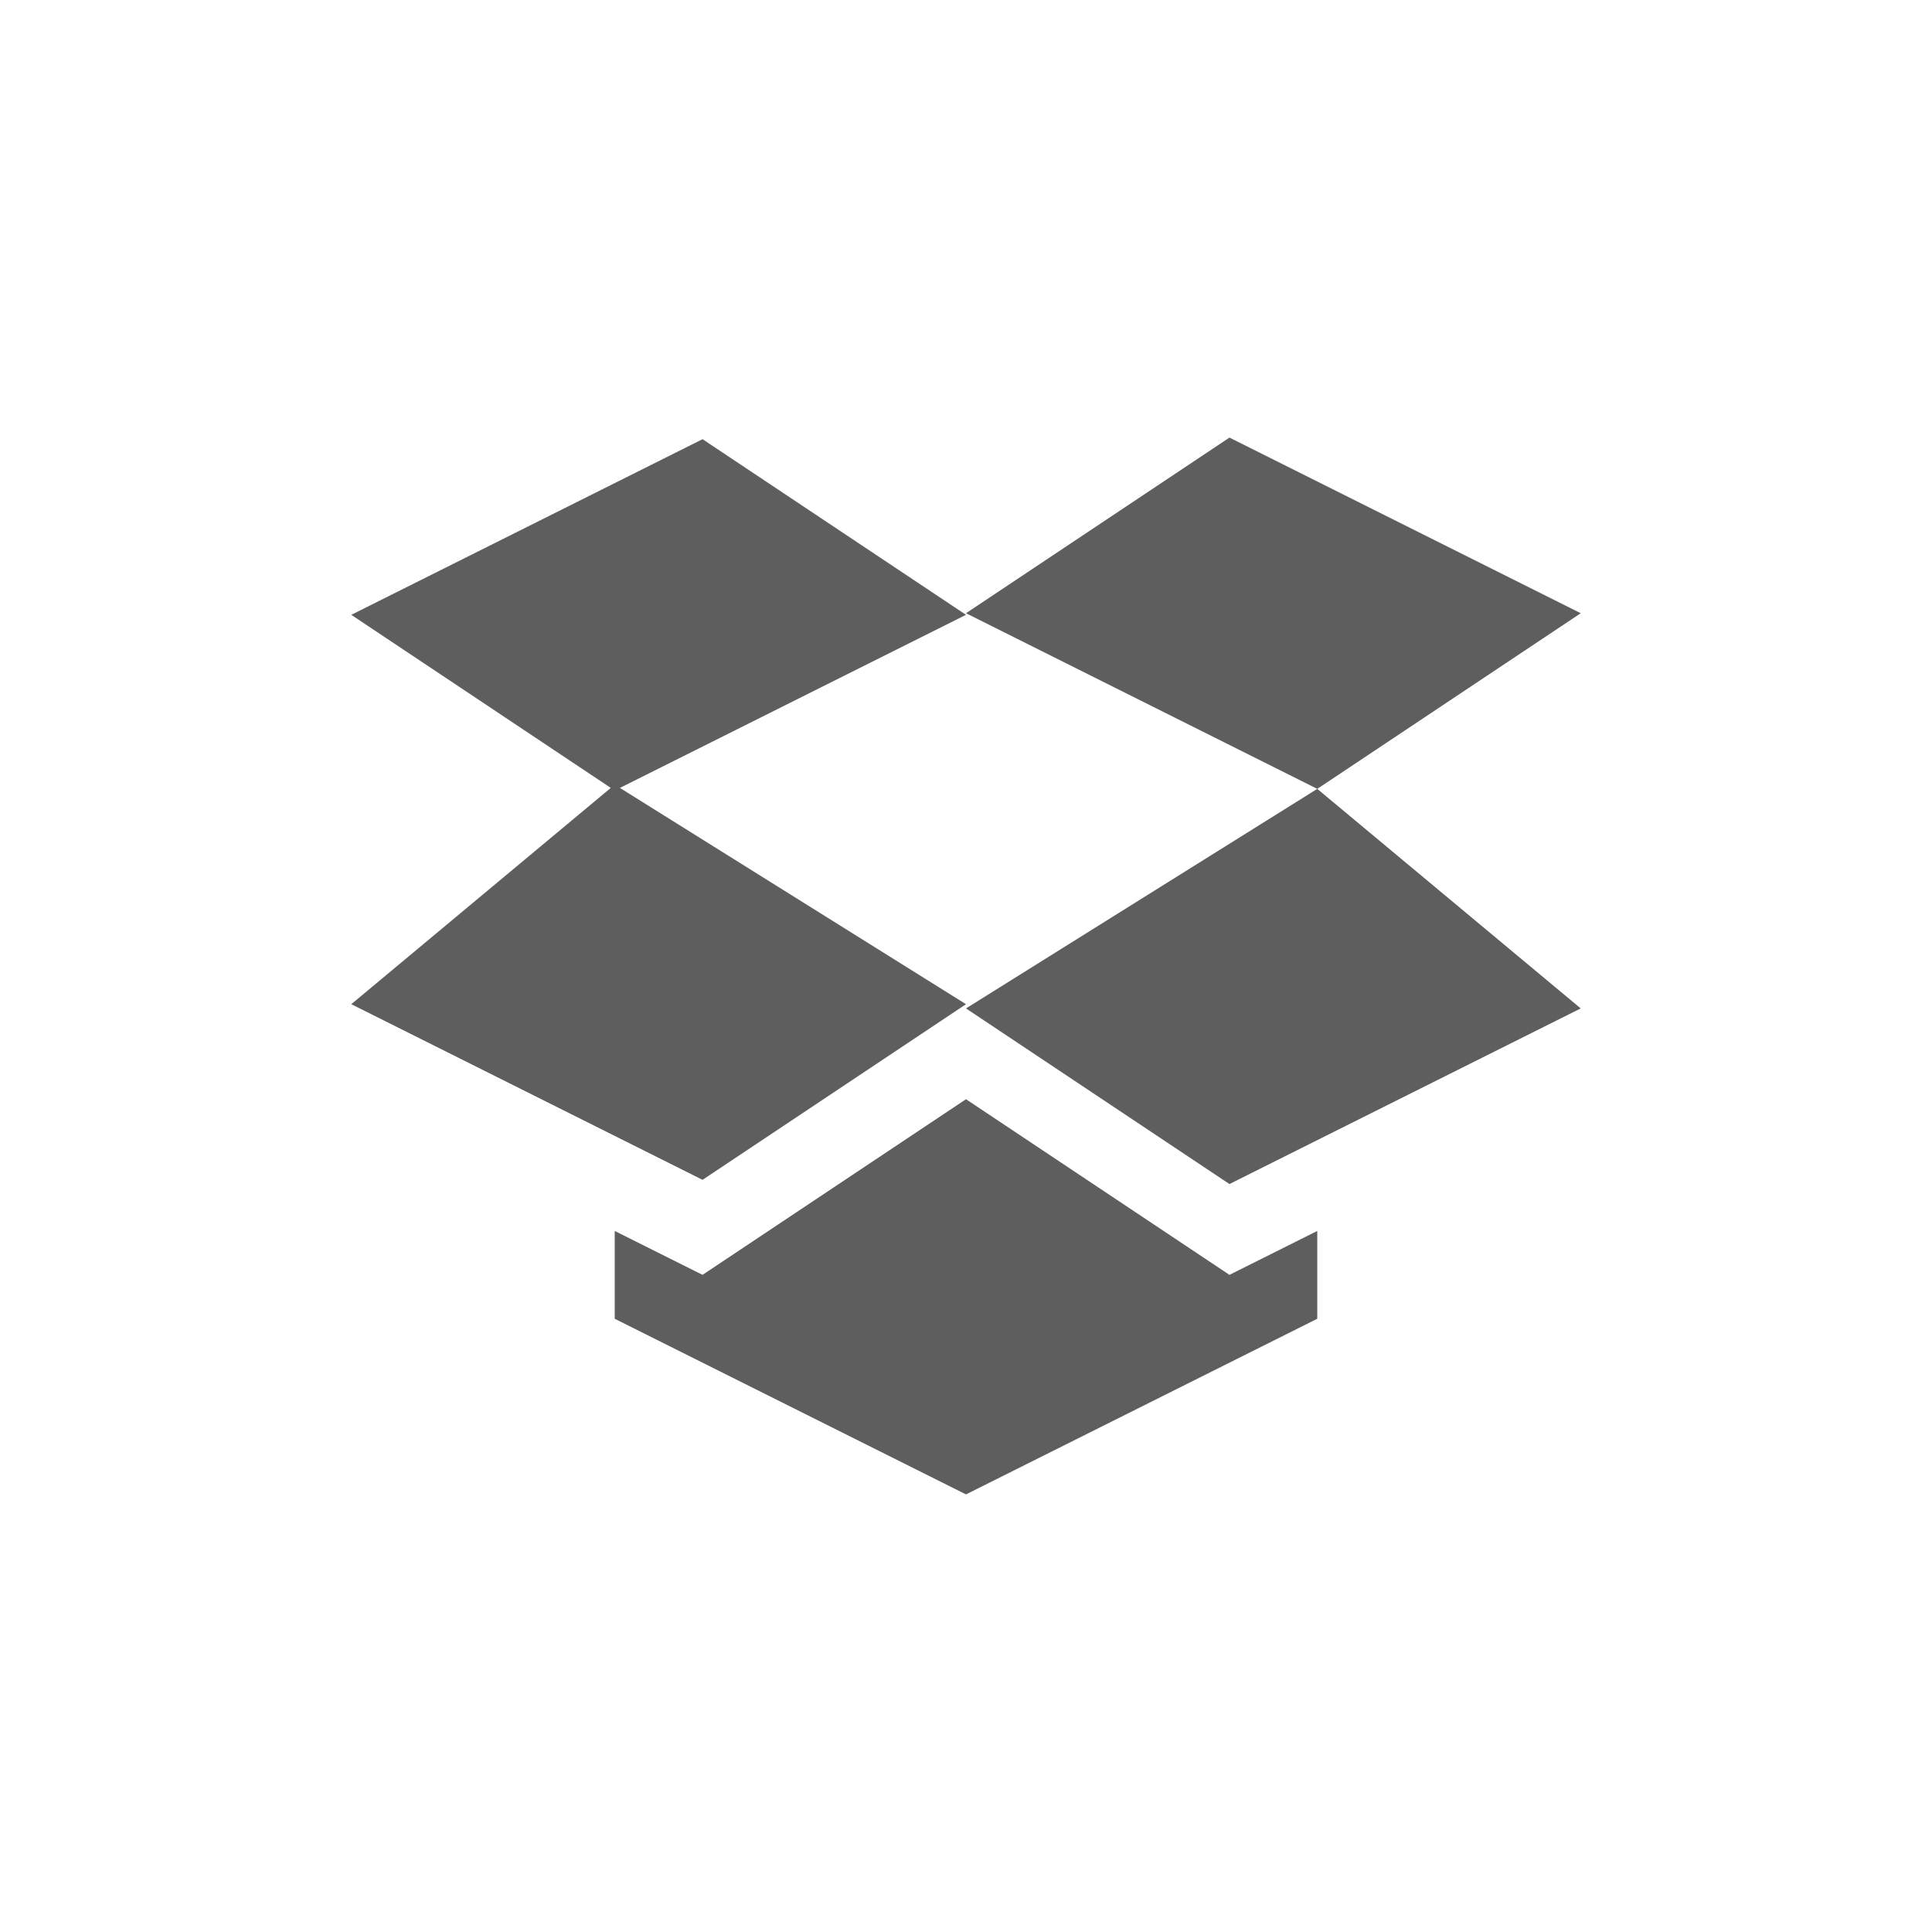
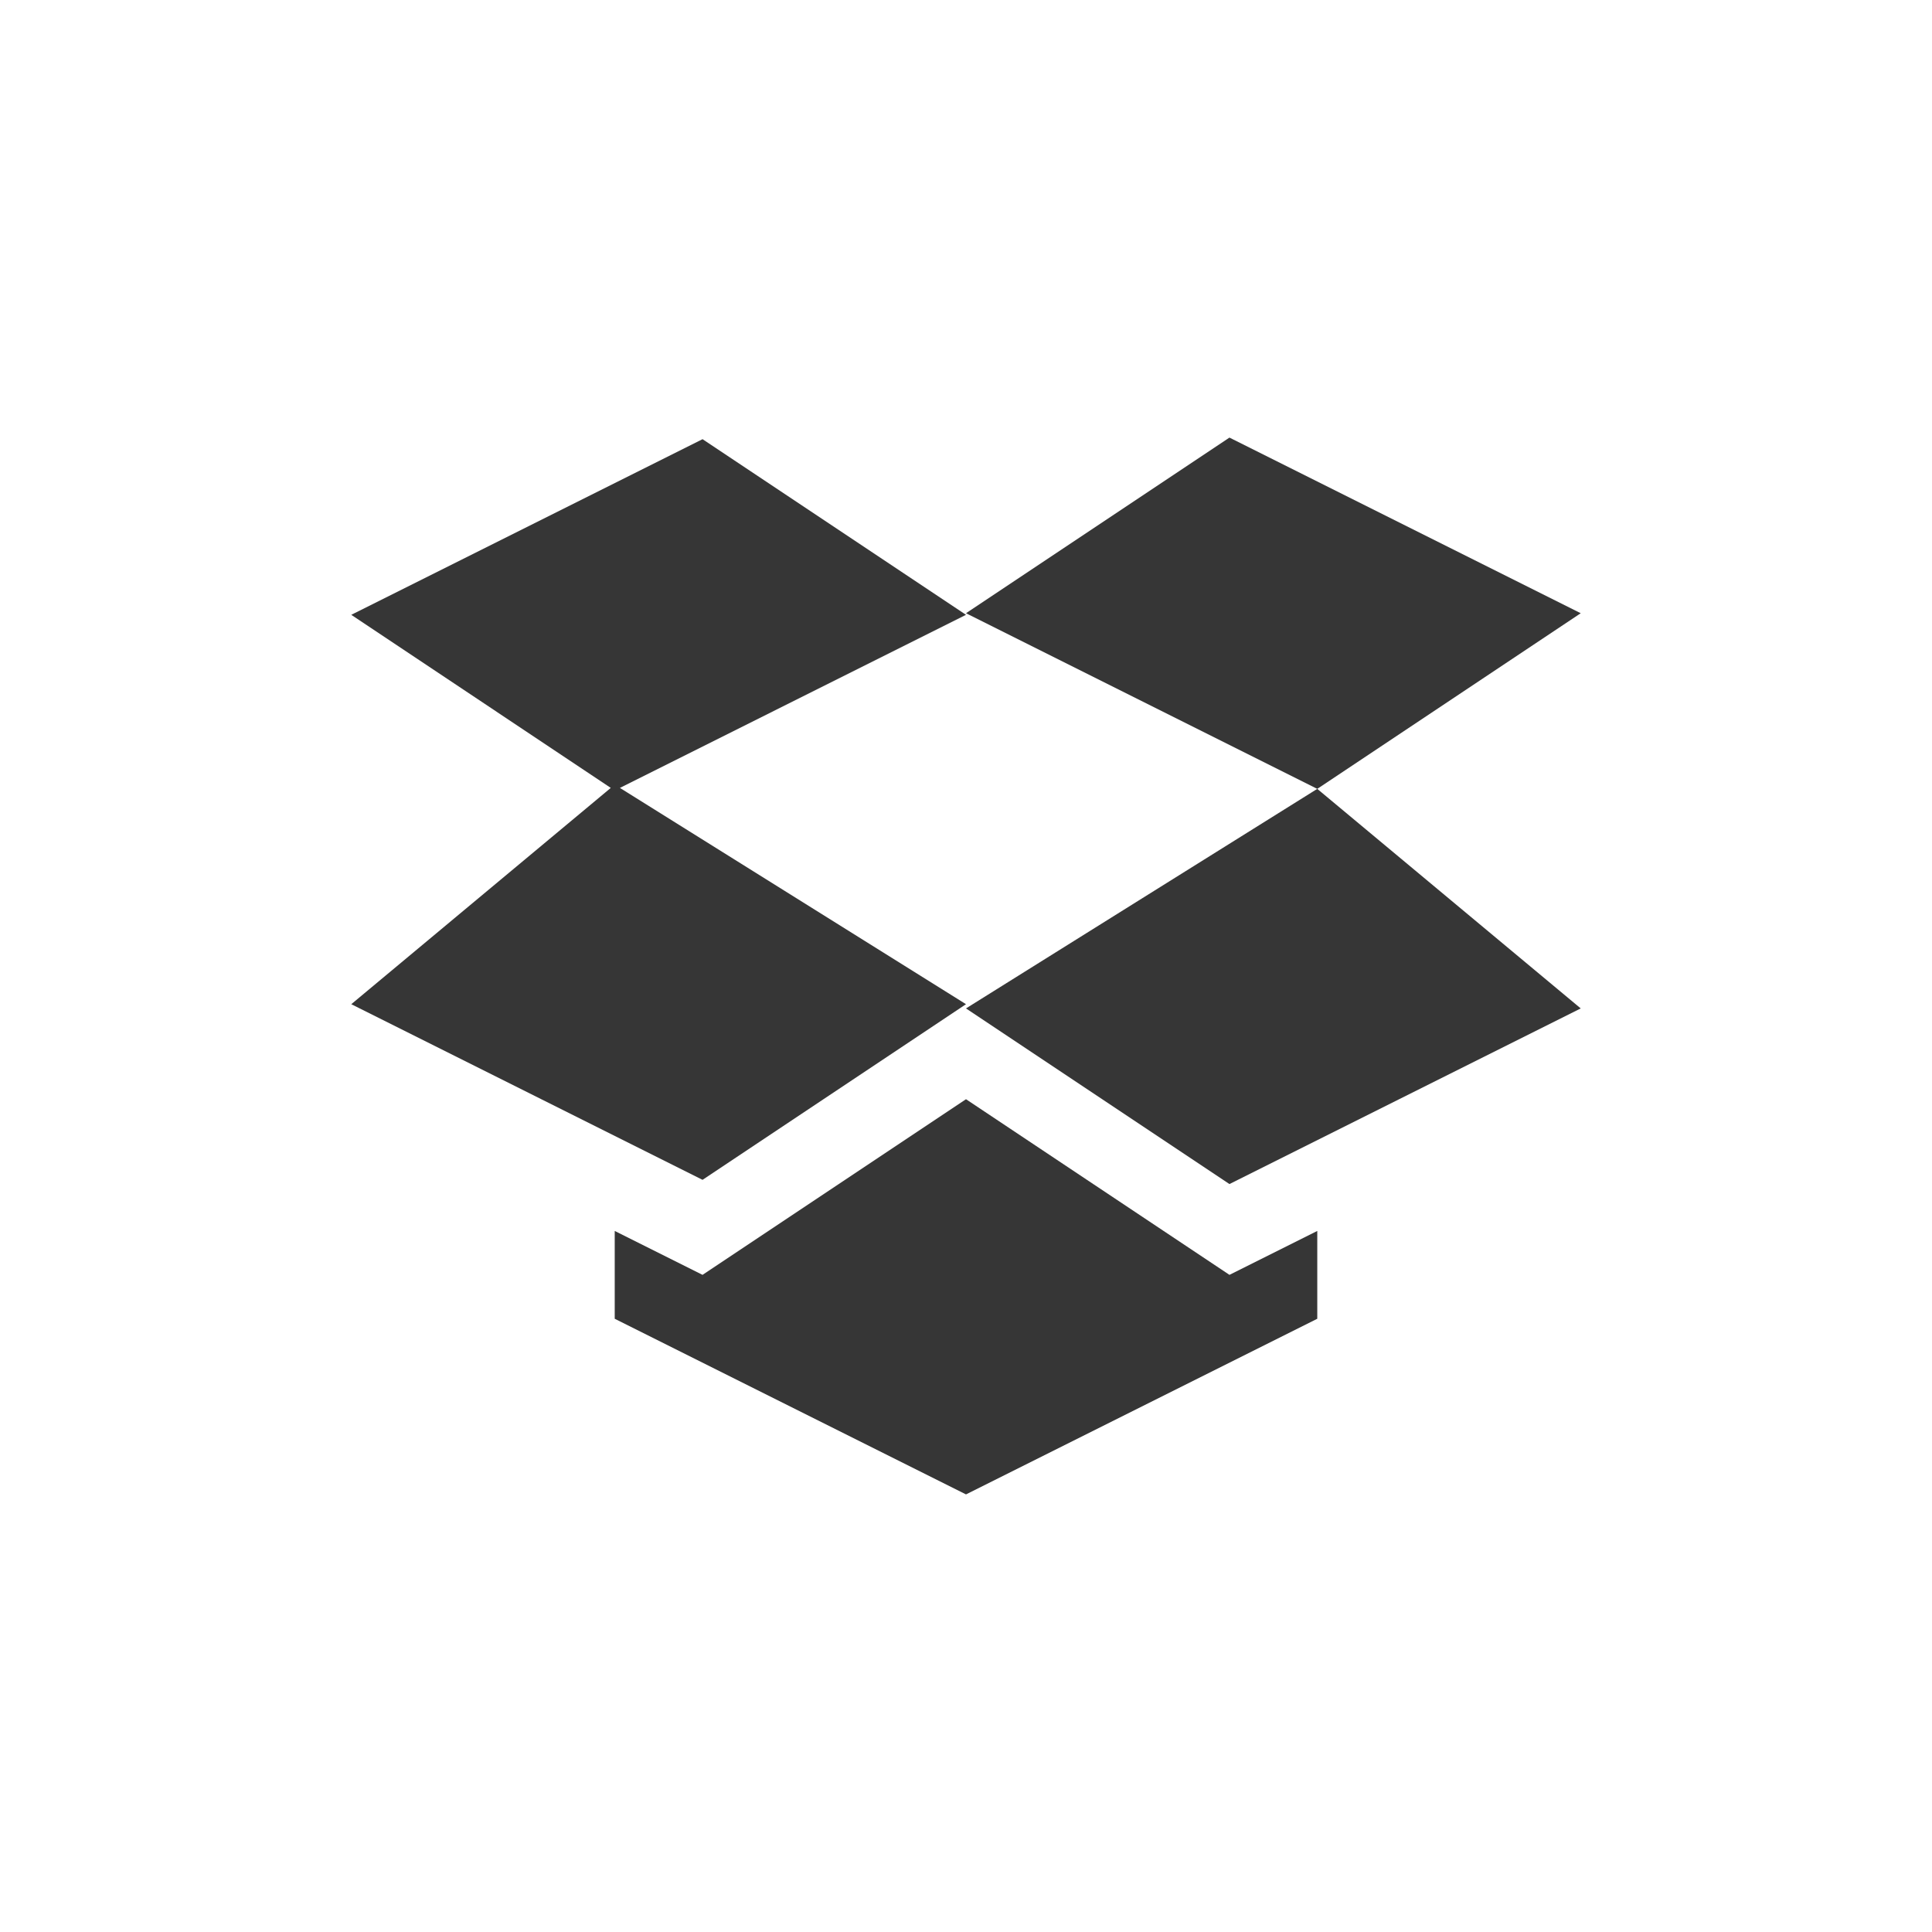
<svg xmlns="http://www.w3.org/2000/svg" width="22" height="22" version="1.1">
  <defs>
    <style id="current-color-scheme" type="text/css">.ColorScheme-Text { color:#363636; } .ColorScheme-Highlight { color:#5294e2; }</style>
  </defs>
-   <path class="ColorScheme-Text" d="m14 4.983-3 2 4 2 3-2zm1 4-4 2.5 3 2 4-2zm-7-3.982-4 2 2.955 1.971-2.955 2.463 4 2 3-2-3.941-2.463 3.941-1.971zm3 7.516-3 2-1-0.5v1l4 2 4-2v-1l-1 0.5z" fill="currentColor" opacity=".8" />
+   <path class="ColorScheme-Text" d="m14 4.983-3 2 4 2 3-2zm1 4-4 2.5 3 2 4-2zm-7-3.982-4 2 2.955 1.971-2.955 2.463 4 2 3-2-3.941-2.463 3.941-1.971zm3 7.516-3 2-1-0.5v1l4 2 4-2v-1l-1 0.5z" fill="currentColor" />
</svg>
